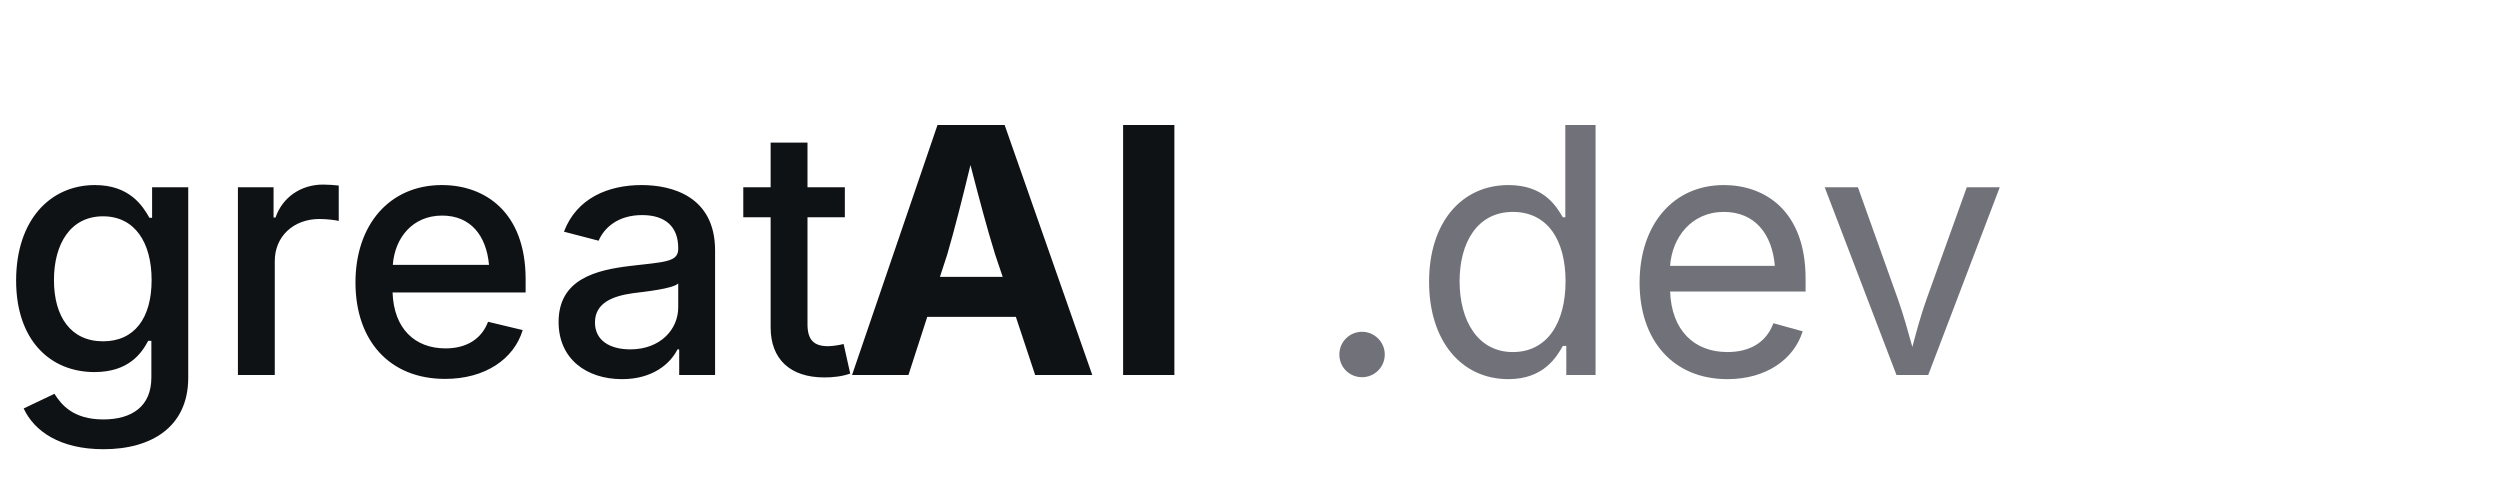
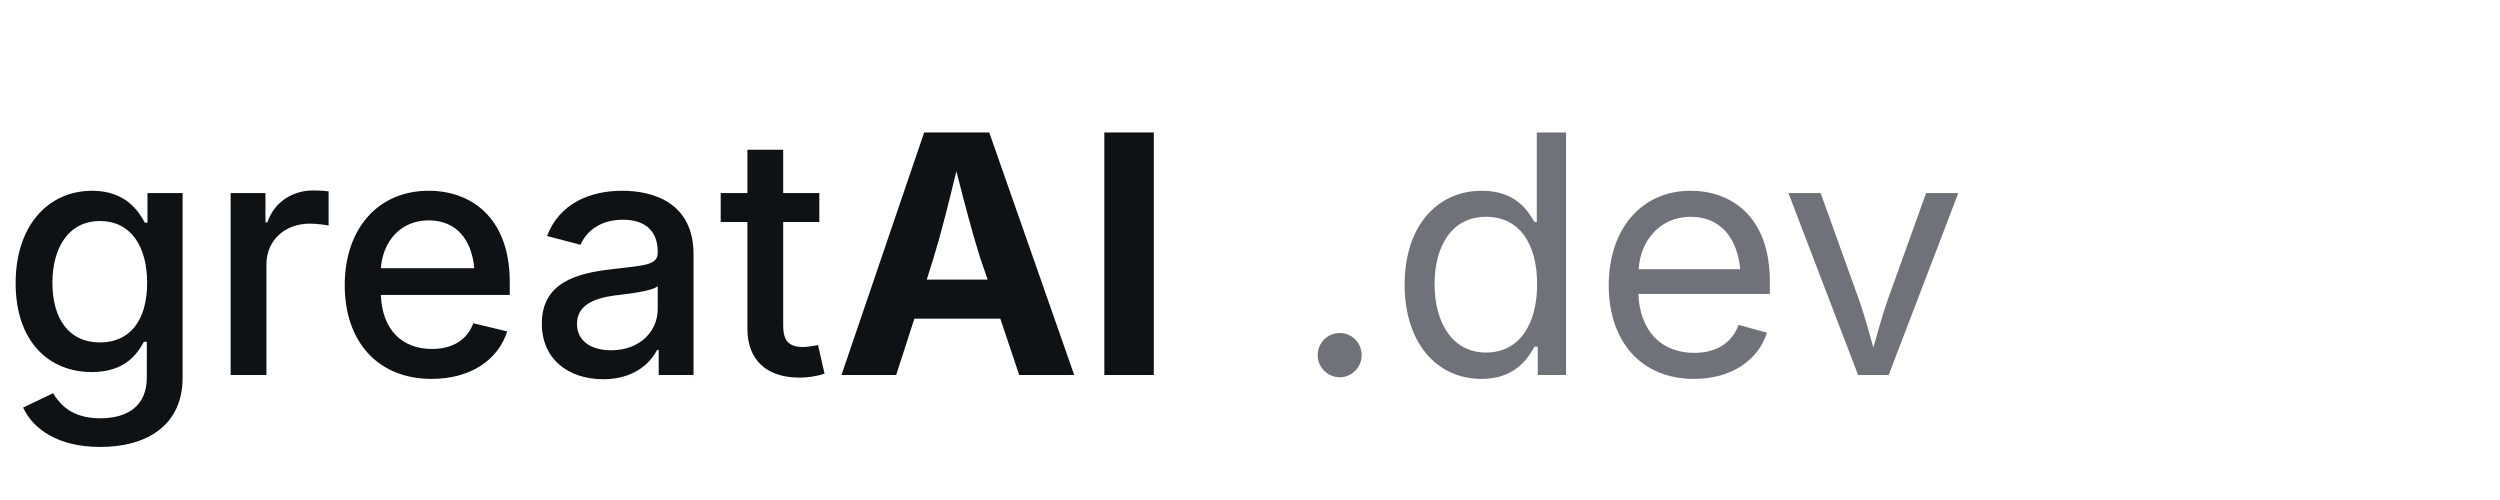
- <svg xmlns="http://www.w3.org/2000/svg" width="160" height="32" viewBox="0 0 160 32" fill="none">
-   <text x="0" y="24" font-family="system-ui, -apple-system, sans-serif" font-size="22" font-weight="500" fill="#0f1215">great</text>
-   <text x="54" y="24" font-family="system-ui, -apple-system, sans-serif" font-size="22" font-weight="700" fill="#0f1215">AI</text>
-   <text x="84" y="24" font-family="system-ui, -apple-system, sans-serif" font-size="22" font-weight="400" fill="#71717a">.dev</text>
+ <svg xmlns="http://www.w3.org/2000/svg" width="120" height="24" viewBox="0 0 120 24" fill="none">
+   <text x="0" y="18" font-family="system-ui, -apple-system, sans-serif" font-size="16" font-weight="500" fill="#0f1215">great</text>
+   <text x="40" y="18" font-family="system-ui, -apple-system, sans-serif" font-size="16" font-weight="700" fill="#0f1215">AI</text>
+   <text x="62" y="18" font-family="system-ui, -apple-system, sans-serif" font-size="16" font-weight="400" fill="#71717a">.dev</text>
</svg>
